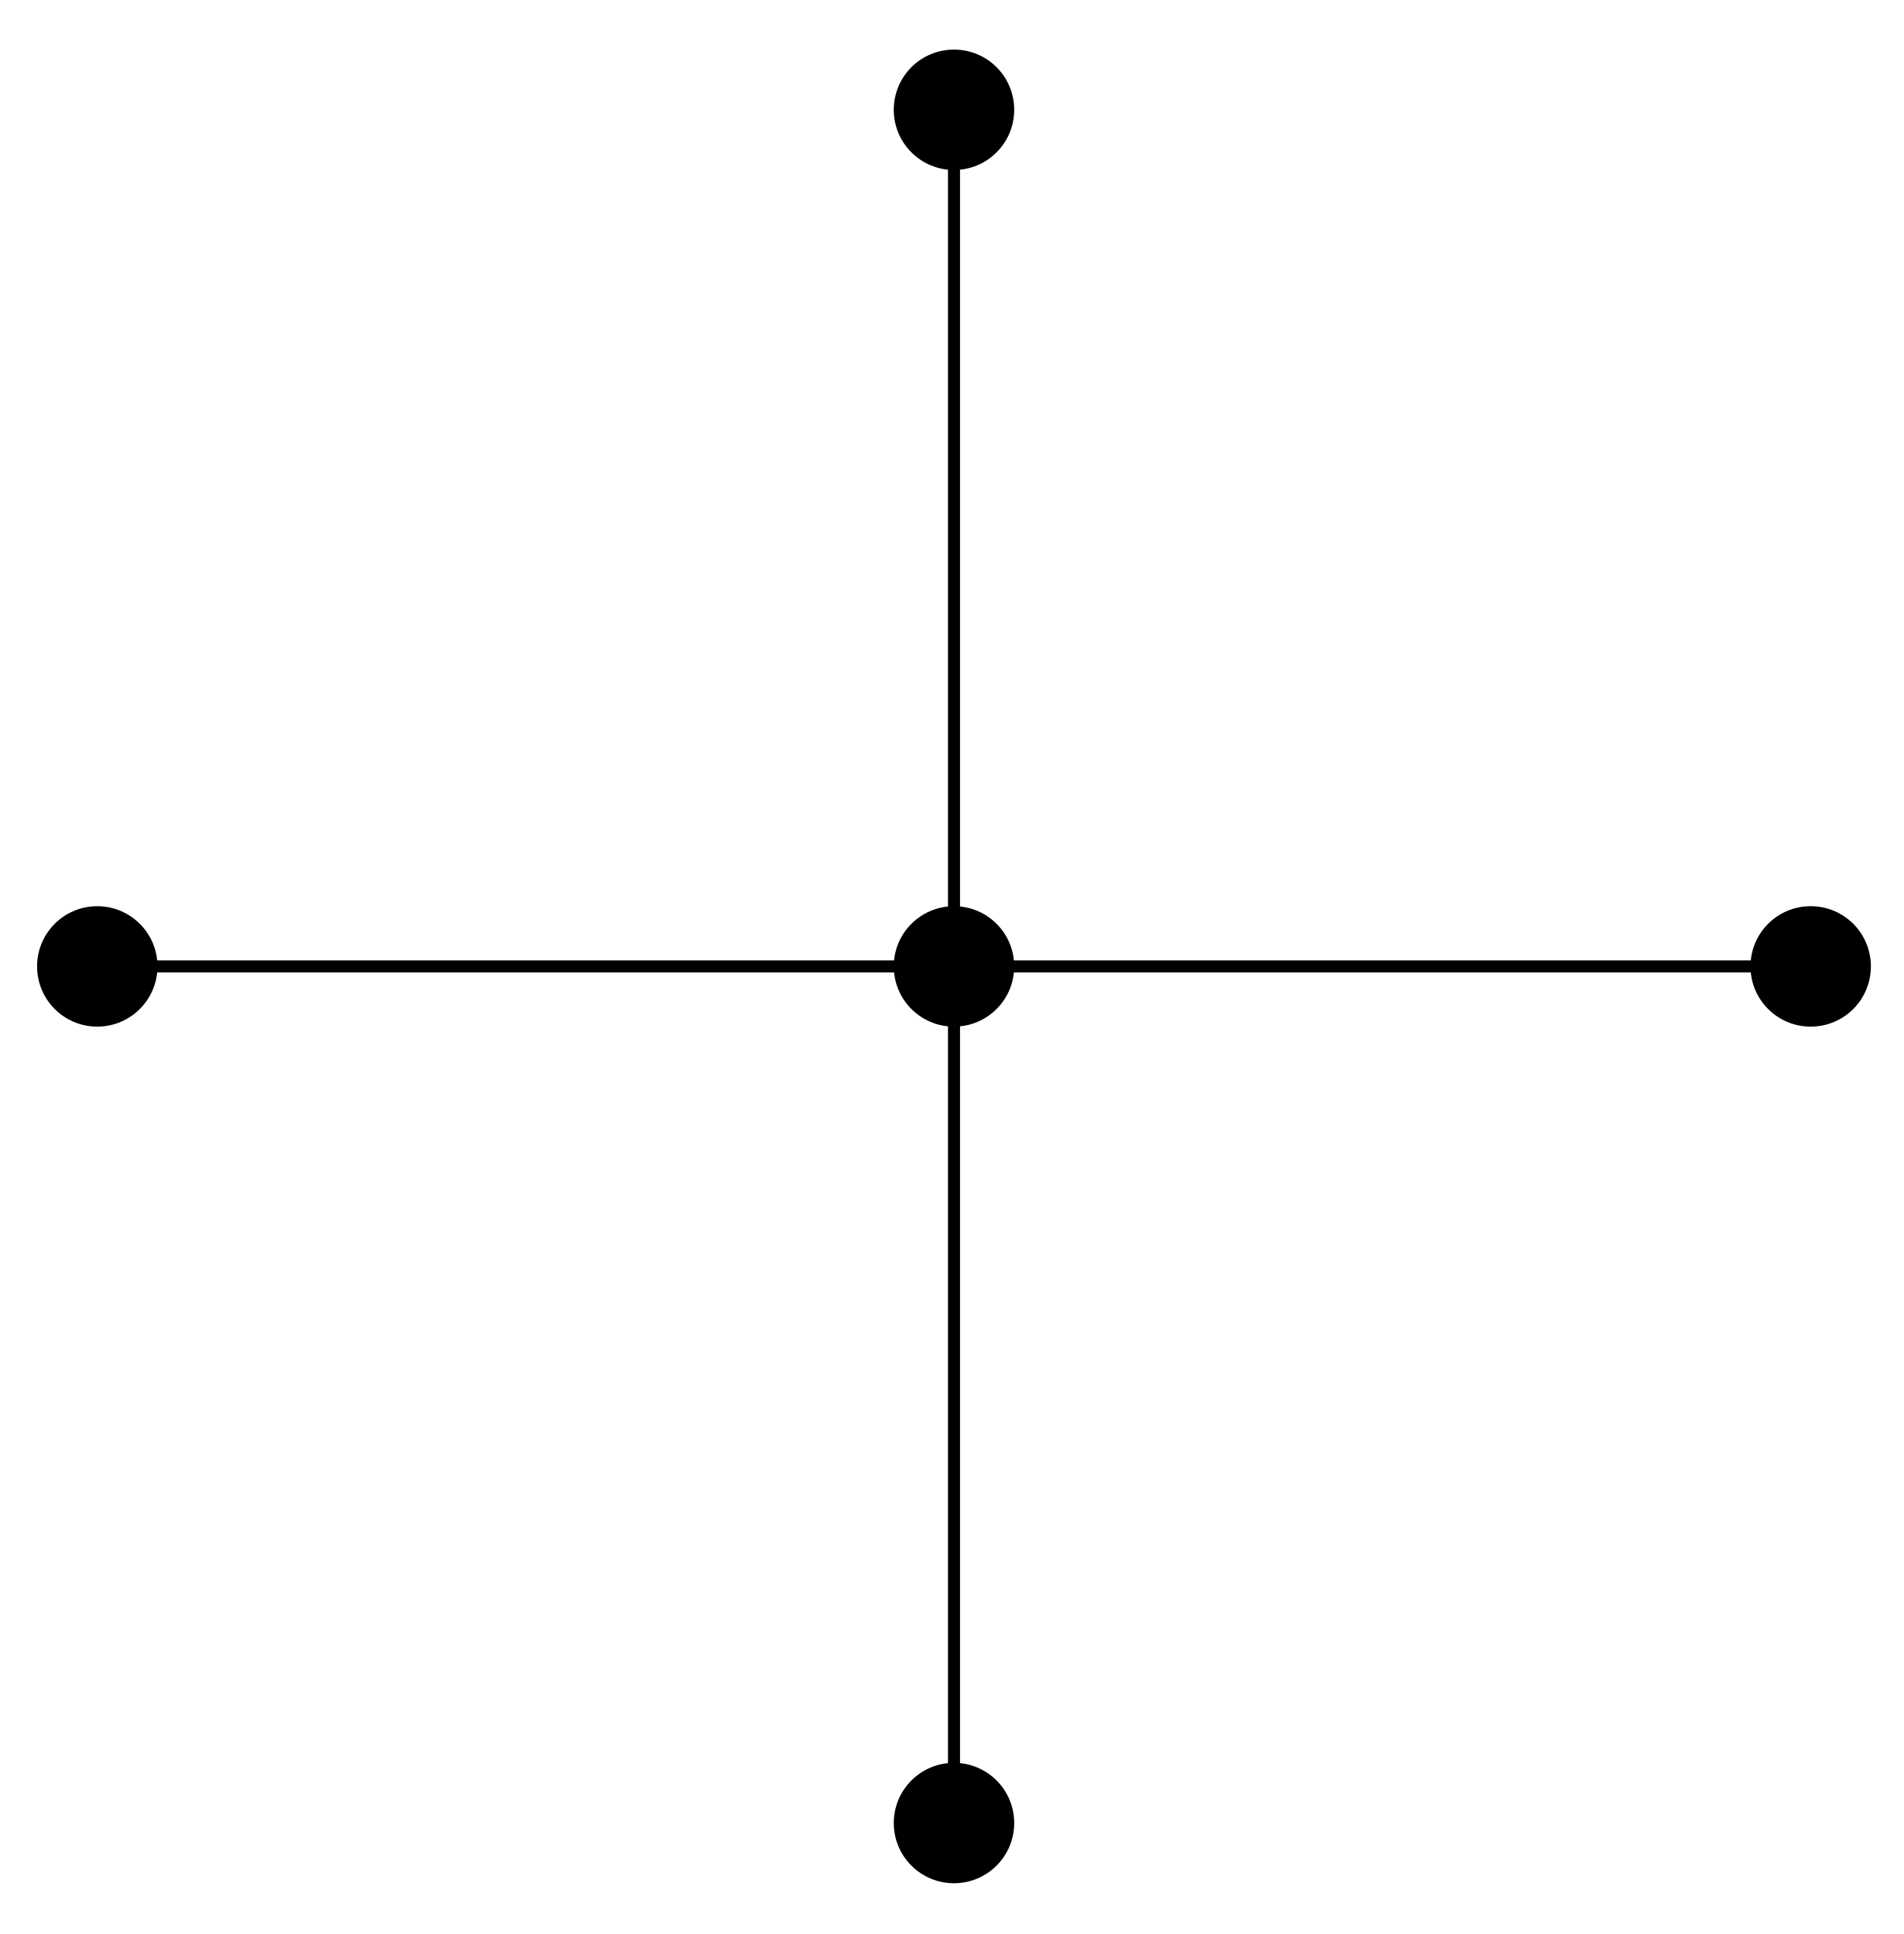
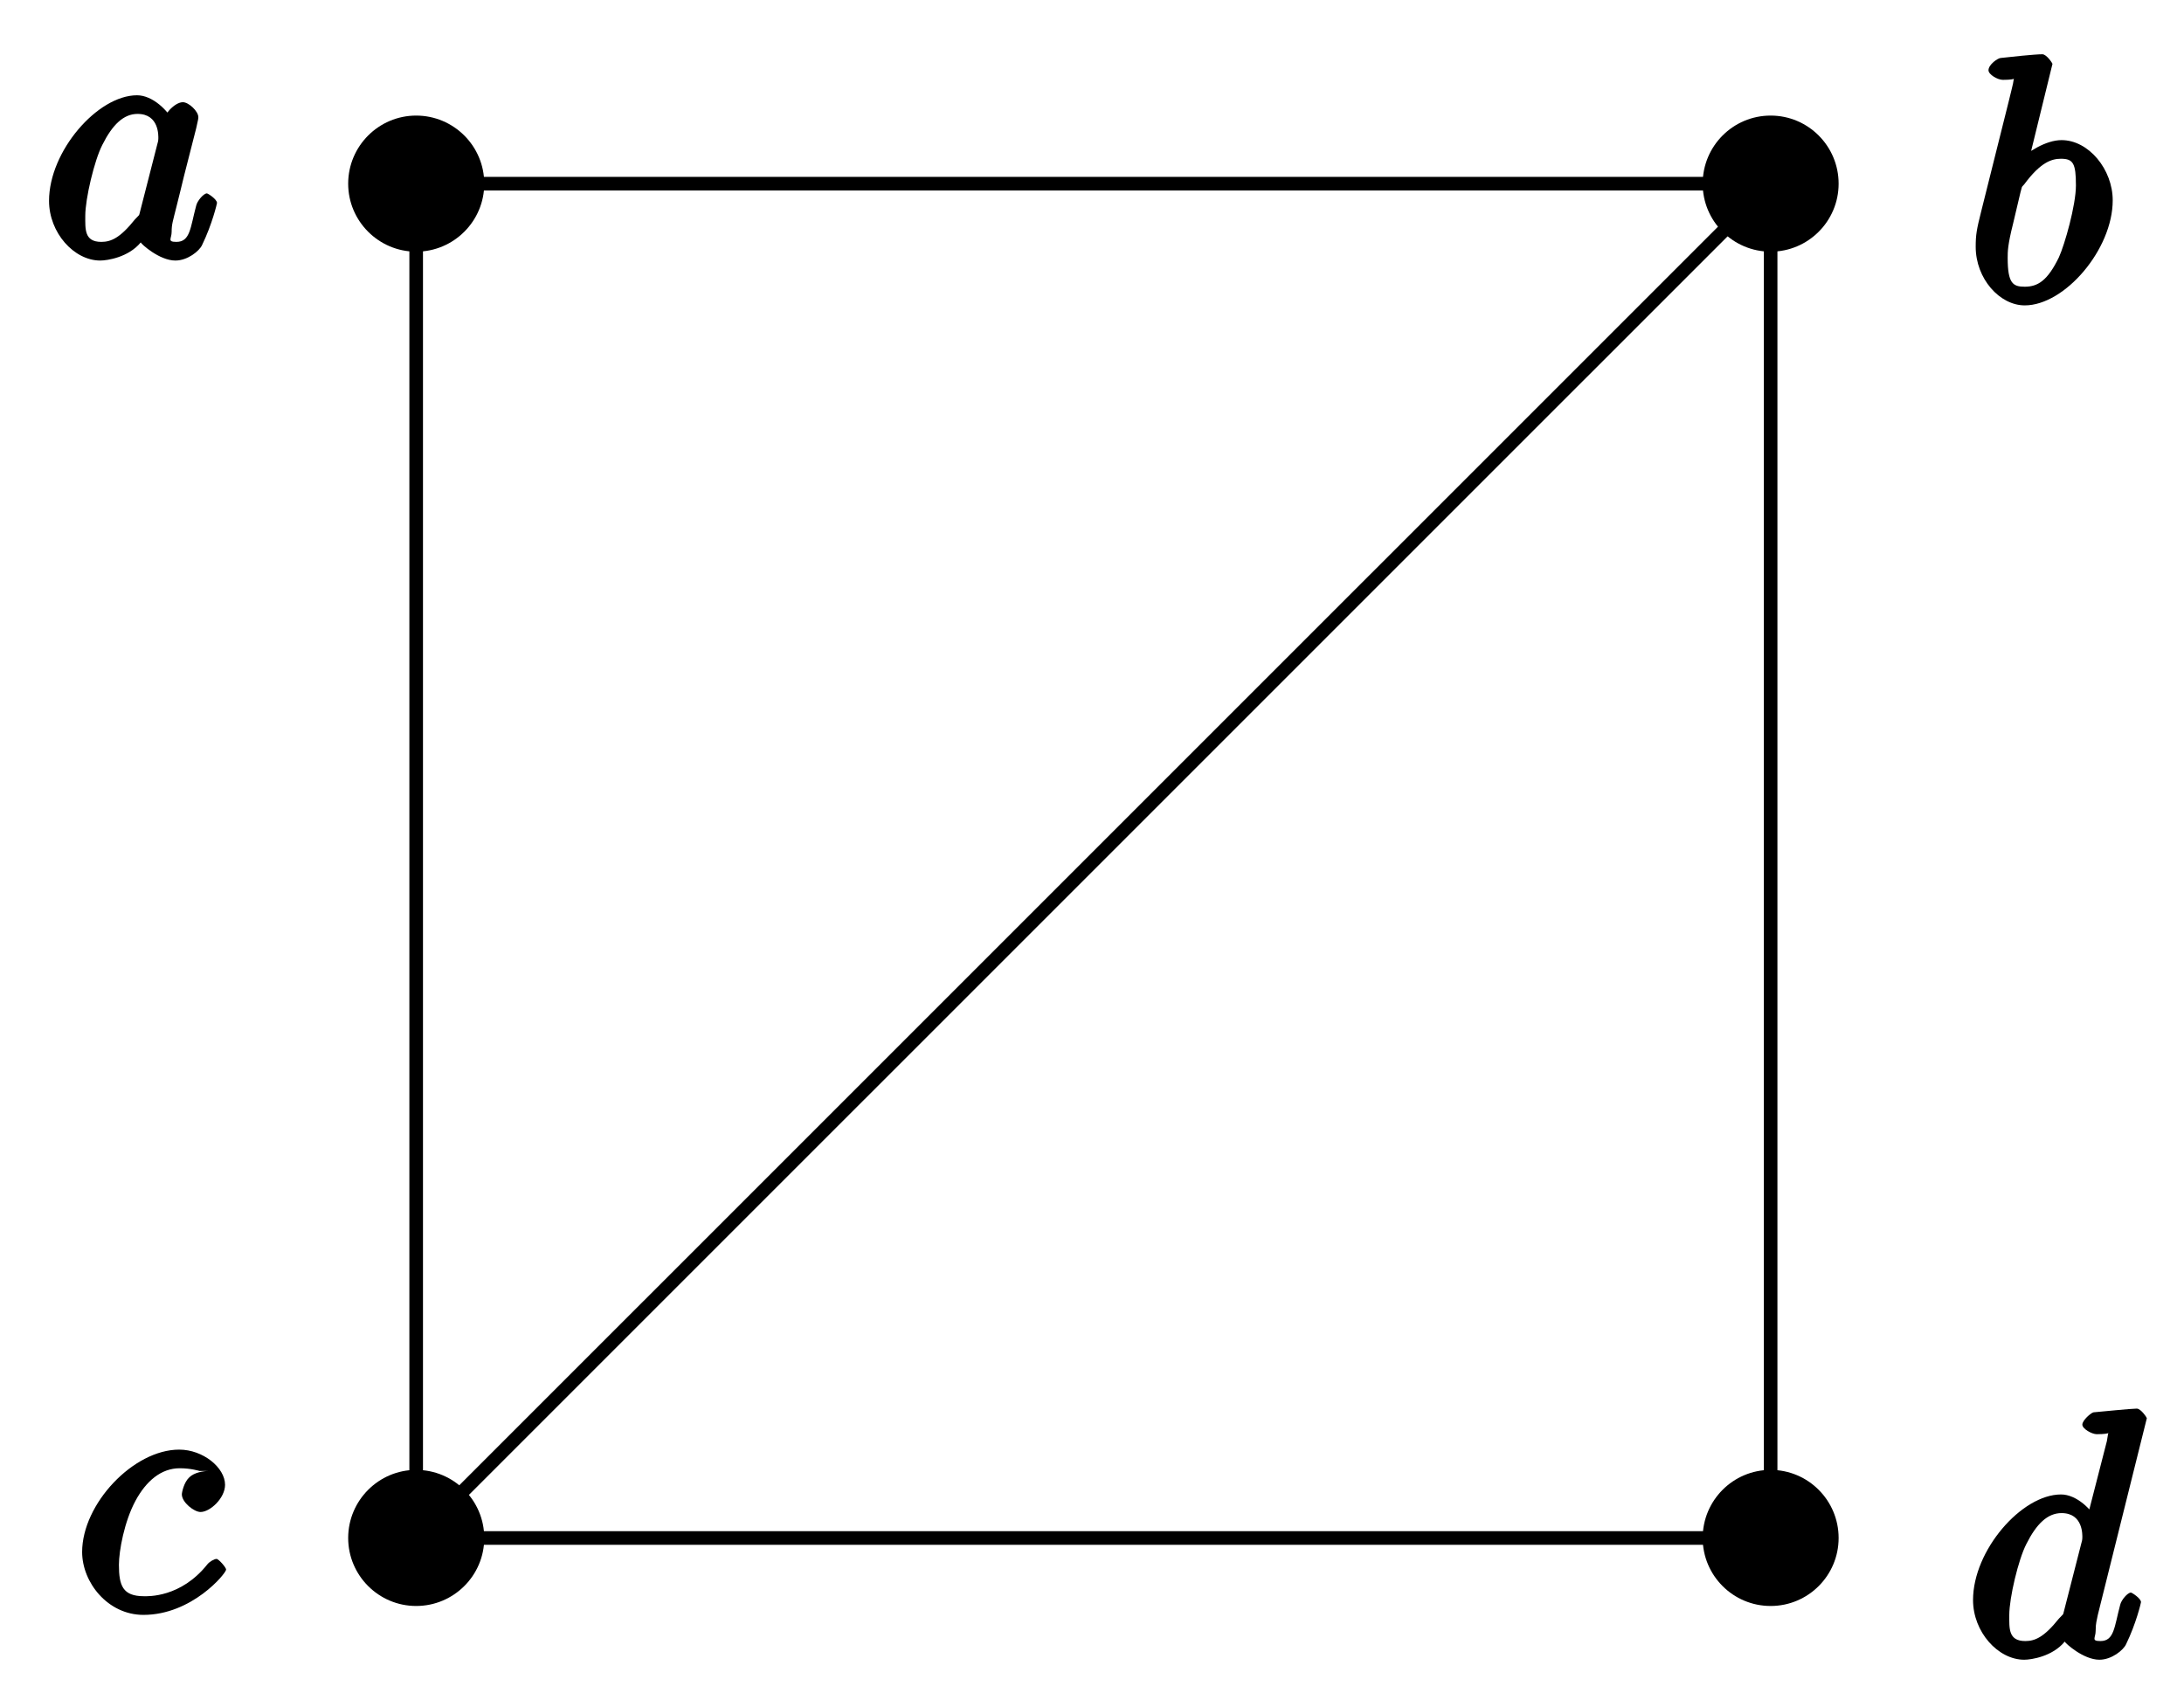
- <svg xmlns="http://www.w3.org/2000/svg" width="63pt" height="64pt" viewBox="0 0 63 64" version="1.1">
+ <svg xmlns="http://www.w3.org/2000/svg" xmlns:xlink="http://www.w3.org/1999/xlink" width="64pt" height="50pt" viewBox="0 0 64 50" version="1.1">
+   <defs>
+     <g>
+       <symbol overflow="visible" id="glyph0-0">
+         <path style="stroke:none;" d="" />
+       </symbol>
+       <symbol overflow="visible" id="glyph0-1">
+         <path style="stroke:none;" d="M 3.891 -3.922 C 3.703 -4.297 3.25 -4.734 2.797 -4.734 C 1.641 -4.734 0.219 -3.094 0.219 -1.641 C 0.219 -0.703 0.953 0.109 1.719 0.109 C 1.922 0.109 2.547 0.016 2.906 -0.422 C 2.922 -0.375 3.453 0.109 3.922 0.109 C 4.281 0.109 4.625 -0.172 4.703 -0.344 C 5 -0.953 5.141 -1.562 5.141 -1.578 C 5.141 -1.688 4.875 -1.859 4.844 -1.859 C 4.75 -1.859 4.562 -1.641 4.531 -1.5 C 4.359 -0.859 4.359 -0.438 3.953 -0.438 C 3.672 -0.438 3.812 -0.531 3.812 -0.734 C 3.812 -0.953 3.844 -1.031 3.953 -1.469 C 4.062 -1.891 4.078 -1.984 4.172 -2.359 L 4.531 -3.766 C 4.594 -4.031 4.594 -4.062 4.594 -4.094 C 4.594 -4.266 4.312 -4.531 4.141 -4.531 C 3.891 -4.531 3.562 -4.141 3.531 -3.922 Z M 2.891 -1.344 C 2.844 -1.172 2.891 -1.266 2.734 -1.094 C 2.297 -0.547 2.031 -0.438 1.75 -0.438 C 1.25 -0.438 1.281 -0.812 1.281 -1.203 C 1.281 -1.703 1.547 -2.828 1.781 -3.281 C 2.078 -3.875 2.406 -4.188 2.812 -4.188 C 3.453 -4.188 3.422 -3.531 3.422 -3.469 C 3.422 -3.406 3.406 -3.344 3.391 -3.297 Z M 2.891 -1.344 " />
+       </symbol>
+       <symbol overflow="visible" id="glyph0-2">
+         <path style="stroke:none;" d="M 2.547 -6.969 C 2.547 -6.984 2.375 -7.25 2.25 -7.25 C 2.031 -7.25 1.297 -7.172 1.031 -7.141 C 0.953 -7.141 0.672 -6.953 0.672 -6.781 C 0.672 -6.656 0.938 -6.5 1.094 -6.5 C 1.562 -6.5 1.406 -6.594 1.406 -6.484 C 1.406 -6.422 1.312 -6.078 1.266 -5.875 L 0.453 -2.625 C 0.328 -2.125 0.297 -1.969 0.297 -1.609 C 0.297 -0.672 1 0.109 1.734 0.109 C 2.906 0.109 4.312 -1.531 4.312 -2.969 C 4.312 -3.875 3.609 -4.734 2.812 -4.734 C 2.359 -4.734 1.812 -4.391 1.516 -4.094 L 1.812 -3.969 Z M 1.609 -3.203 C 1.672 -3.422 1.625 -3.328 1.719 -3.438 C 2.203 -4.094 2.531 -4.188 2.797 -4.188 C 3.156 -4.188 3.234 -4.047 3.234 -3.406 C 3.234 -2.828 2.906 -1.672 2.734 -1.297 C 2.406 -0.625 2.125 -0.438 1.734 -0.438 C 1.391 -0.438 1.234 -0.531 1.234 -1.281 C 1.234 -1.469 1.234 -1.656 1.391 -2.281 Z M 1.609 -3.203 " />
+       </symbol>
+       <symbol overflow="visible" id="glyph0-3">
+         <path style="stroke:none;" d="M 3.953 -4.109 C 3.781 -4.109 3.516 -4.062 3.375 -3.922 C 3.219 -3.781 3.156 -3.484 3.156 -3.422 C 3.156 -3.188 3.516 -2.906 3.703 -2.906 C 3.984 -2.906 4.422 -3.312 4.422 -3.703 C 4.422 -4.203 3.781 -4.734 3.078 -4.734 C 1.734 -4.734 0.234 -3.141 0.234 -1.734 C 0.234 -0.844 0.984 0.109 2.031 0.109 C 3.453 0.109 4.453 -1.109 4.453 -1.219 C 4.453 -1.281 4.234 -1.531 4.172 -1.531 C 4.109 -1.531 3.969 -1.453 3.906 -1.375 C 3.125 -0.391 2.156 -0.438 2.047 -0.438 C 1.422 -0.438 1.312 -0.75 1.312 -1.359 C 1.312 -1.766 1.469 -2.625 1.797 -3.234 C 2.109 -3.812 2.547 -4.188 3.094 -4.188 C 3.422 -4.188 3.672 -4.109 3.672 -4.109 Z M 3.953 -4.109 " />
+       </symbol>
+       <symbol overflow="visible" id="glyph0-4">
+         <path style="stroke:none;" d="M 5.312 -6.969 C 5.312 -6.984 5.141 -7.25 5.016 -7.25 C 4.859 -7.25 3.922 -7.156 3.75 -7.141 C 3.672 -7.125 3.422 -6.906 3.422 -6.781 C 3.422 -6.656 3.703 -6.5 3.844 -6.5 C 4.328 -6.5 4.172 -6.594 4.172 -6.484 L 4.141 -6.297 L 3.531 -3.922 L 3.891 -3.922 C 3.703 -4.297 3.25 -4.734 2.797 -4.734 C 1.641 -4.734 0.219 -3.094 0.219 -1.641 C 0.219 -0.703 0.953 0.109 1.719 0.109 C 1.922 0.109 2.547 0.016 2.906 -0.422 C 2.922 -0.375 3.453 0.109 3.922 0.109 C 4.281 0.109 4.625 -0.172 4.703 -0.344 C 5 -0.953 5.141 -1.562 5.141 -1.578 C 5.141 -1.688 4.875 -1.859 4.844 -1.859 C 4.75 -1.859 4.562 -1.641 4.531 -1.5 C 4.359 -0.859 4.359 -0.438 3.953 -0.438 C 3.672 -0.438 3.812 -0.531 3.812 -0.734 C 3.812 -0.969 3.844 -1.031 3.875 -1.203 Z M 2.891 -1.344 C 2.844 -1.172 2.891 -1.266 2.734 -1.094 C 2.297 -0.547 2.031 -0.438 1.75 -0.438 C 1.25 -0.438 1.281 -0.812 1.281 -1.203 C 1.281 -1.703 1.547 -2.828 1.781 -3.281 C 2.078 -3.875 2.406 -4.188 2.812 -4.188 C 3.453 -4.188 3.422 -3.531 3.422 -3.469 C 3.422 -3.406 3.406 -3.344 3.391 -3.297 Z M 2.891 -1.344 " />
+       </symbol>
+     </g>
+   </defs>
  <g id="surface1">
-     <path style="fill:none;stroke-width:0.399;stroke-linecap:butt;stroke-linejoin:miter;stroke:rgb(0%,0%,0%);stroke-opacity:1;stroke-miterlimit:10;" d="M -28.345 -0.001 L 0.001 -0.001 L 0.001 28.346 M 0.001 -28.348 L 0.001 -0.001 L 28.346 -0.001 " transform="matrix(1.00006,0,0,-1.00003,31.56587,31.97969)" />
-     <path style=" stroke:none;fill-rule:nonzero;fill:rgb(0%,0%,0%);fill-opacity:1;" d="M 5.211 31.98 C 5.211 30.879 4.316 29.988 3.219 29.988 C 2.117 29.988 1.227 30.879 1.227 31.98 C 1.227 33.082 2.117 33.973 3.219 33.973 C 4.316 33.973 5.211 33.082 5.211 31.98 Z M 5.211 31.98 " />
-     <path style=" stroke:none;fill-rule:nonzero;fill:rgb(0%,0%,0%);fill-opacity:1;" d="M 33.559 3.633 C 33.559 2.531 32.668 1.641 31.566 1.641 C 30.465 1.641 29.574 2.531 29.574 3.633 C 29.574 4.734 30.465 5.625 31.566 5.625 C 32.668 5.625 33.559 4.734 33.559 3.633 Z M 33.559 3.633 " />
-     <path style=" stroke:none;fill-rule:nonzero;fill:rgb(0%,0%,0%);fill-opacity:1;" d="M 33.559 31.98 C 33.559 30.879 32.668 29.988 31.566 29.988 C 30.465 29.988 29.574 30.879 29.574 31.98 C 29.574 33.082 30.465 33.973 31.566 33.973 C 32.668 33.973 33.559 33.082 33.559 31.98 Z M 33.559 31.98 " />
-     <path style=" stroke:none;fill-rule:nonzero;fill:rgb(0%,0%,0%);fill-opacity:1;" d="M 33.559 60.328 C 33.559 59.227 32.668 58.336 31.566 58.336 C 30.465 58.336 29.574 59.227 29.574 60.328 C 29.574 61.43 30.465 62.32 31.566 62.32 C 32.668 62.32 33.559 61.43 33.559 60.328 Z M 33.559 60.328 " />
-     <path style=" stroke:none;fill-rule:nonzero;fill:rgb(0%,0%,0%);fill-opacity:1;" d="M 61.906 31.98 C 61.906 30.879 61.016 29.988 59.914 29.988 C 58.812 29.988 57.922 30.879 57.922 31.98 C 57.922 33.082 58.812 33.973 59.914 33.973 C 61.016 33.973 61.906 33.082 61.906 31.98 Z M 61.906 31.98 " />
+     <path style="fill:none;stroke-width:0.399;stroke-linecap:butt;stroke-linejoin:miter;stroke:rgb(0%,0%,0%);stroke-opacity:1;stroke-miterlimit:10;" d="M -19.844 19.841 L 19.843 19.841 M -19.844 19.841 L -19.844 -19.844 L 19.843 -19.844 L 19.843 19.841 L -19.844 -19.844 " transform="matrix(1.00009,0,0,-1.00006,32.04153,25.22473)" />
+     <path style=" stroke:none;fill-rule:nonzero;fill:rgb(0%,0%,0%);fill-opacity:1;" d="M 14.191 5.383 C 14.191 4.281 13.297 3.387 12.195 3.387 C 11.098 3.387 10.203 4.281 10.203 5.383 C 10.203 6.48 11.098 7.375 12.195 7.375 C 13.297 7.375 14.191 6.48 14.191 5.383 Z M 14.191 5.383 " />
+     <g style="fill:rgb(0%,0%,0%);fill-opacity:1;">
+       <use xlink:href="#glyph0-1" x="1.218" y="7.526" />
+     </g>
+     <path style=" stroke:none;fill-rule:nonzero;fill:rgb(0%,0%,0%);fill-opacity:1;" d="M 53.879 5.383 C 53.879 4.281 52.988 3.387 51.887 3.387 C 50.785 3.387 49.895 4.281 49.895 5.383 C 49.895 6.48 50.785 7.375 51.887 7.375 C 52.988 7.375 53.879 6.48 53.879 5.383 Z M 53.879 5.383 " />
+     <g style="fill:rgb(0%,0%,0%);fill-opacity:1;">
+       <use xlink:href="#glyph0-2" x="57.599" y="8.84" />
+     </g>
+     <path style=" stroke:none;fill-rule:nonzero;fill:rgb(0%,0%,0%);fill-opacity:1;" d="M 14.191 45.07 C 14.191 43.969 13.297 43.074 12.195 43.074 C 11.098 43.074 10.203 43.969 10.203 45.07 C 10.203 46.168 11.098 47.062 12.195 47.062 C 13.297 47.062 14.191 46.168 14.191 45.07 Z M 14.191 45.07 " />
+     <g style="fill:rgb(0%,0%,0%);fill-opacity:1;">
+       <use xlink:href="#glyph0-3" x="2.173" y="47.214" />
+     </g>
+     <path style=" stroke:none;fill-rule:nonzero;fill:rgb(0%,0%,0%);fill-opacity:1;" d="M 53.879 45.07 C 53.879 43.969 52.988 43.074 51.887 43.074 C 50.785 43.074 49.895 43.969 49.895 45.07 C 49.895 46.168 50.785 47.062 51.887 47.062 C 52.988 47.062 53.879 46.168 53.879 45.07 Z M 53.879 45.07 " />
+     <g style="fill:rgb(0%,0%,0%);fill-opacity:1;">
+       <use xlink:href="#glyph0-4" x="57.599" y="48.528" />
+     </g>
  </g>
</svg>
